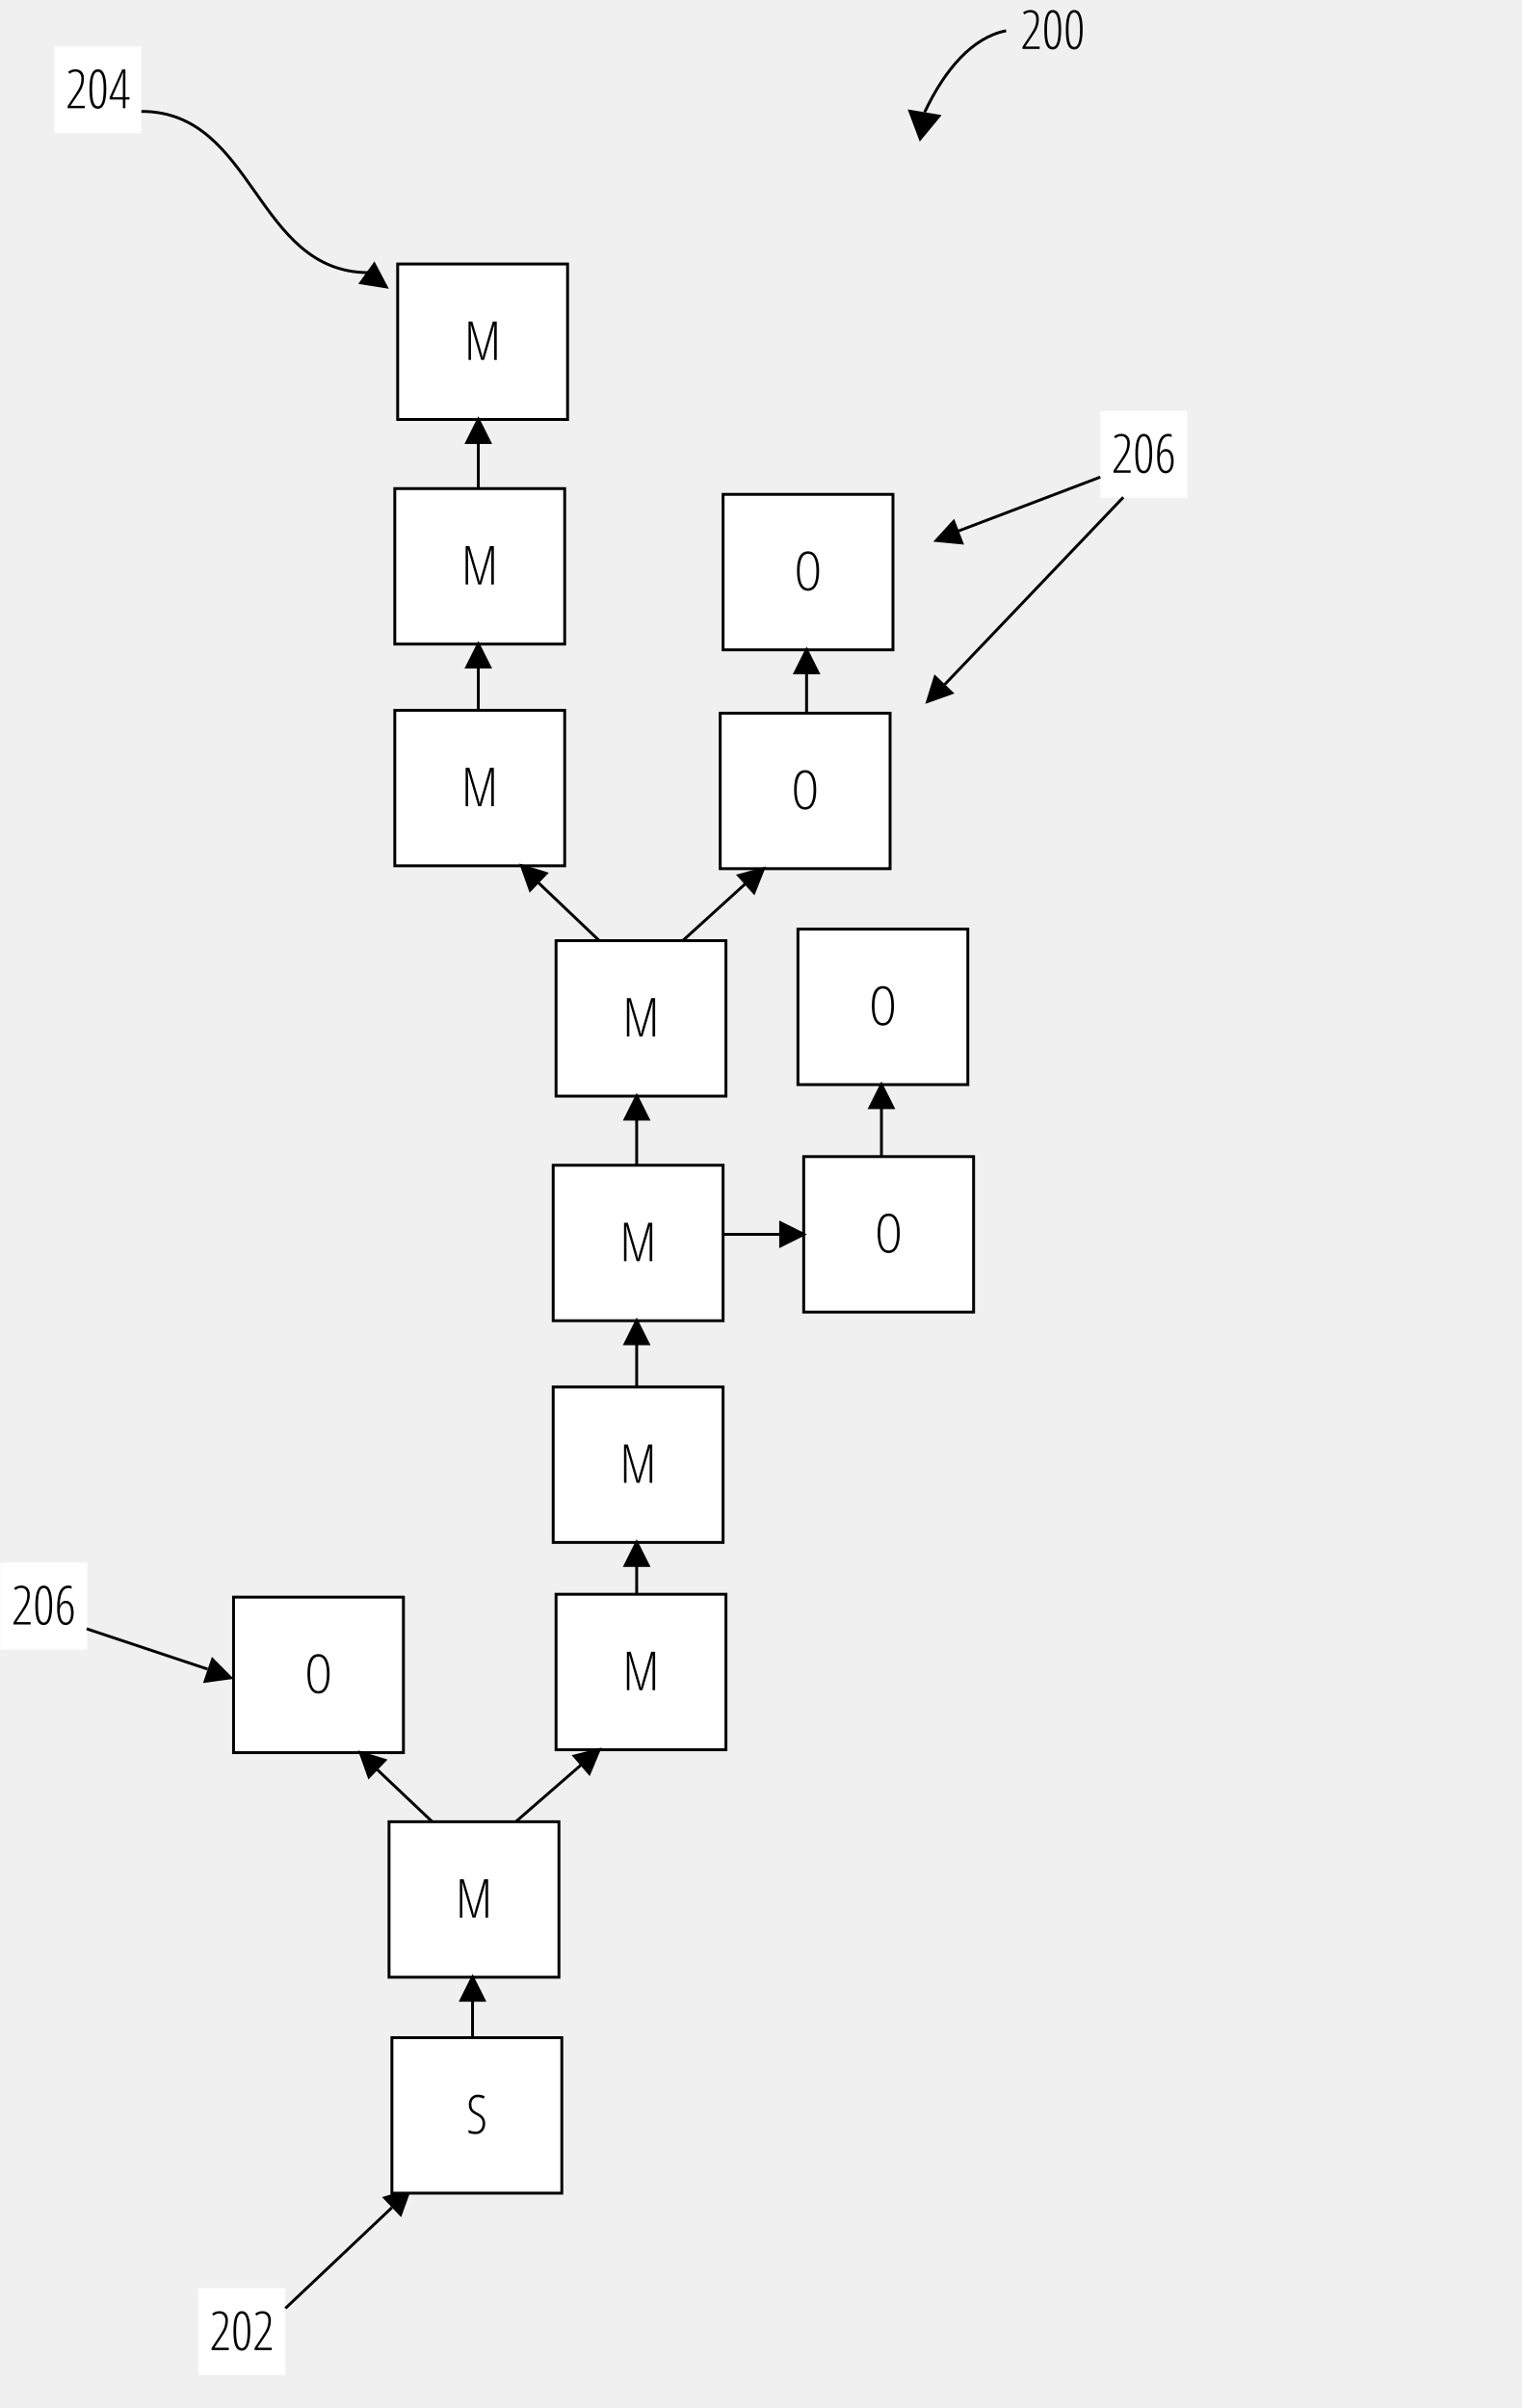
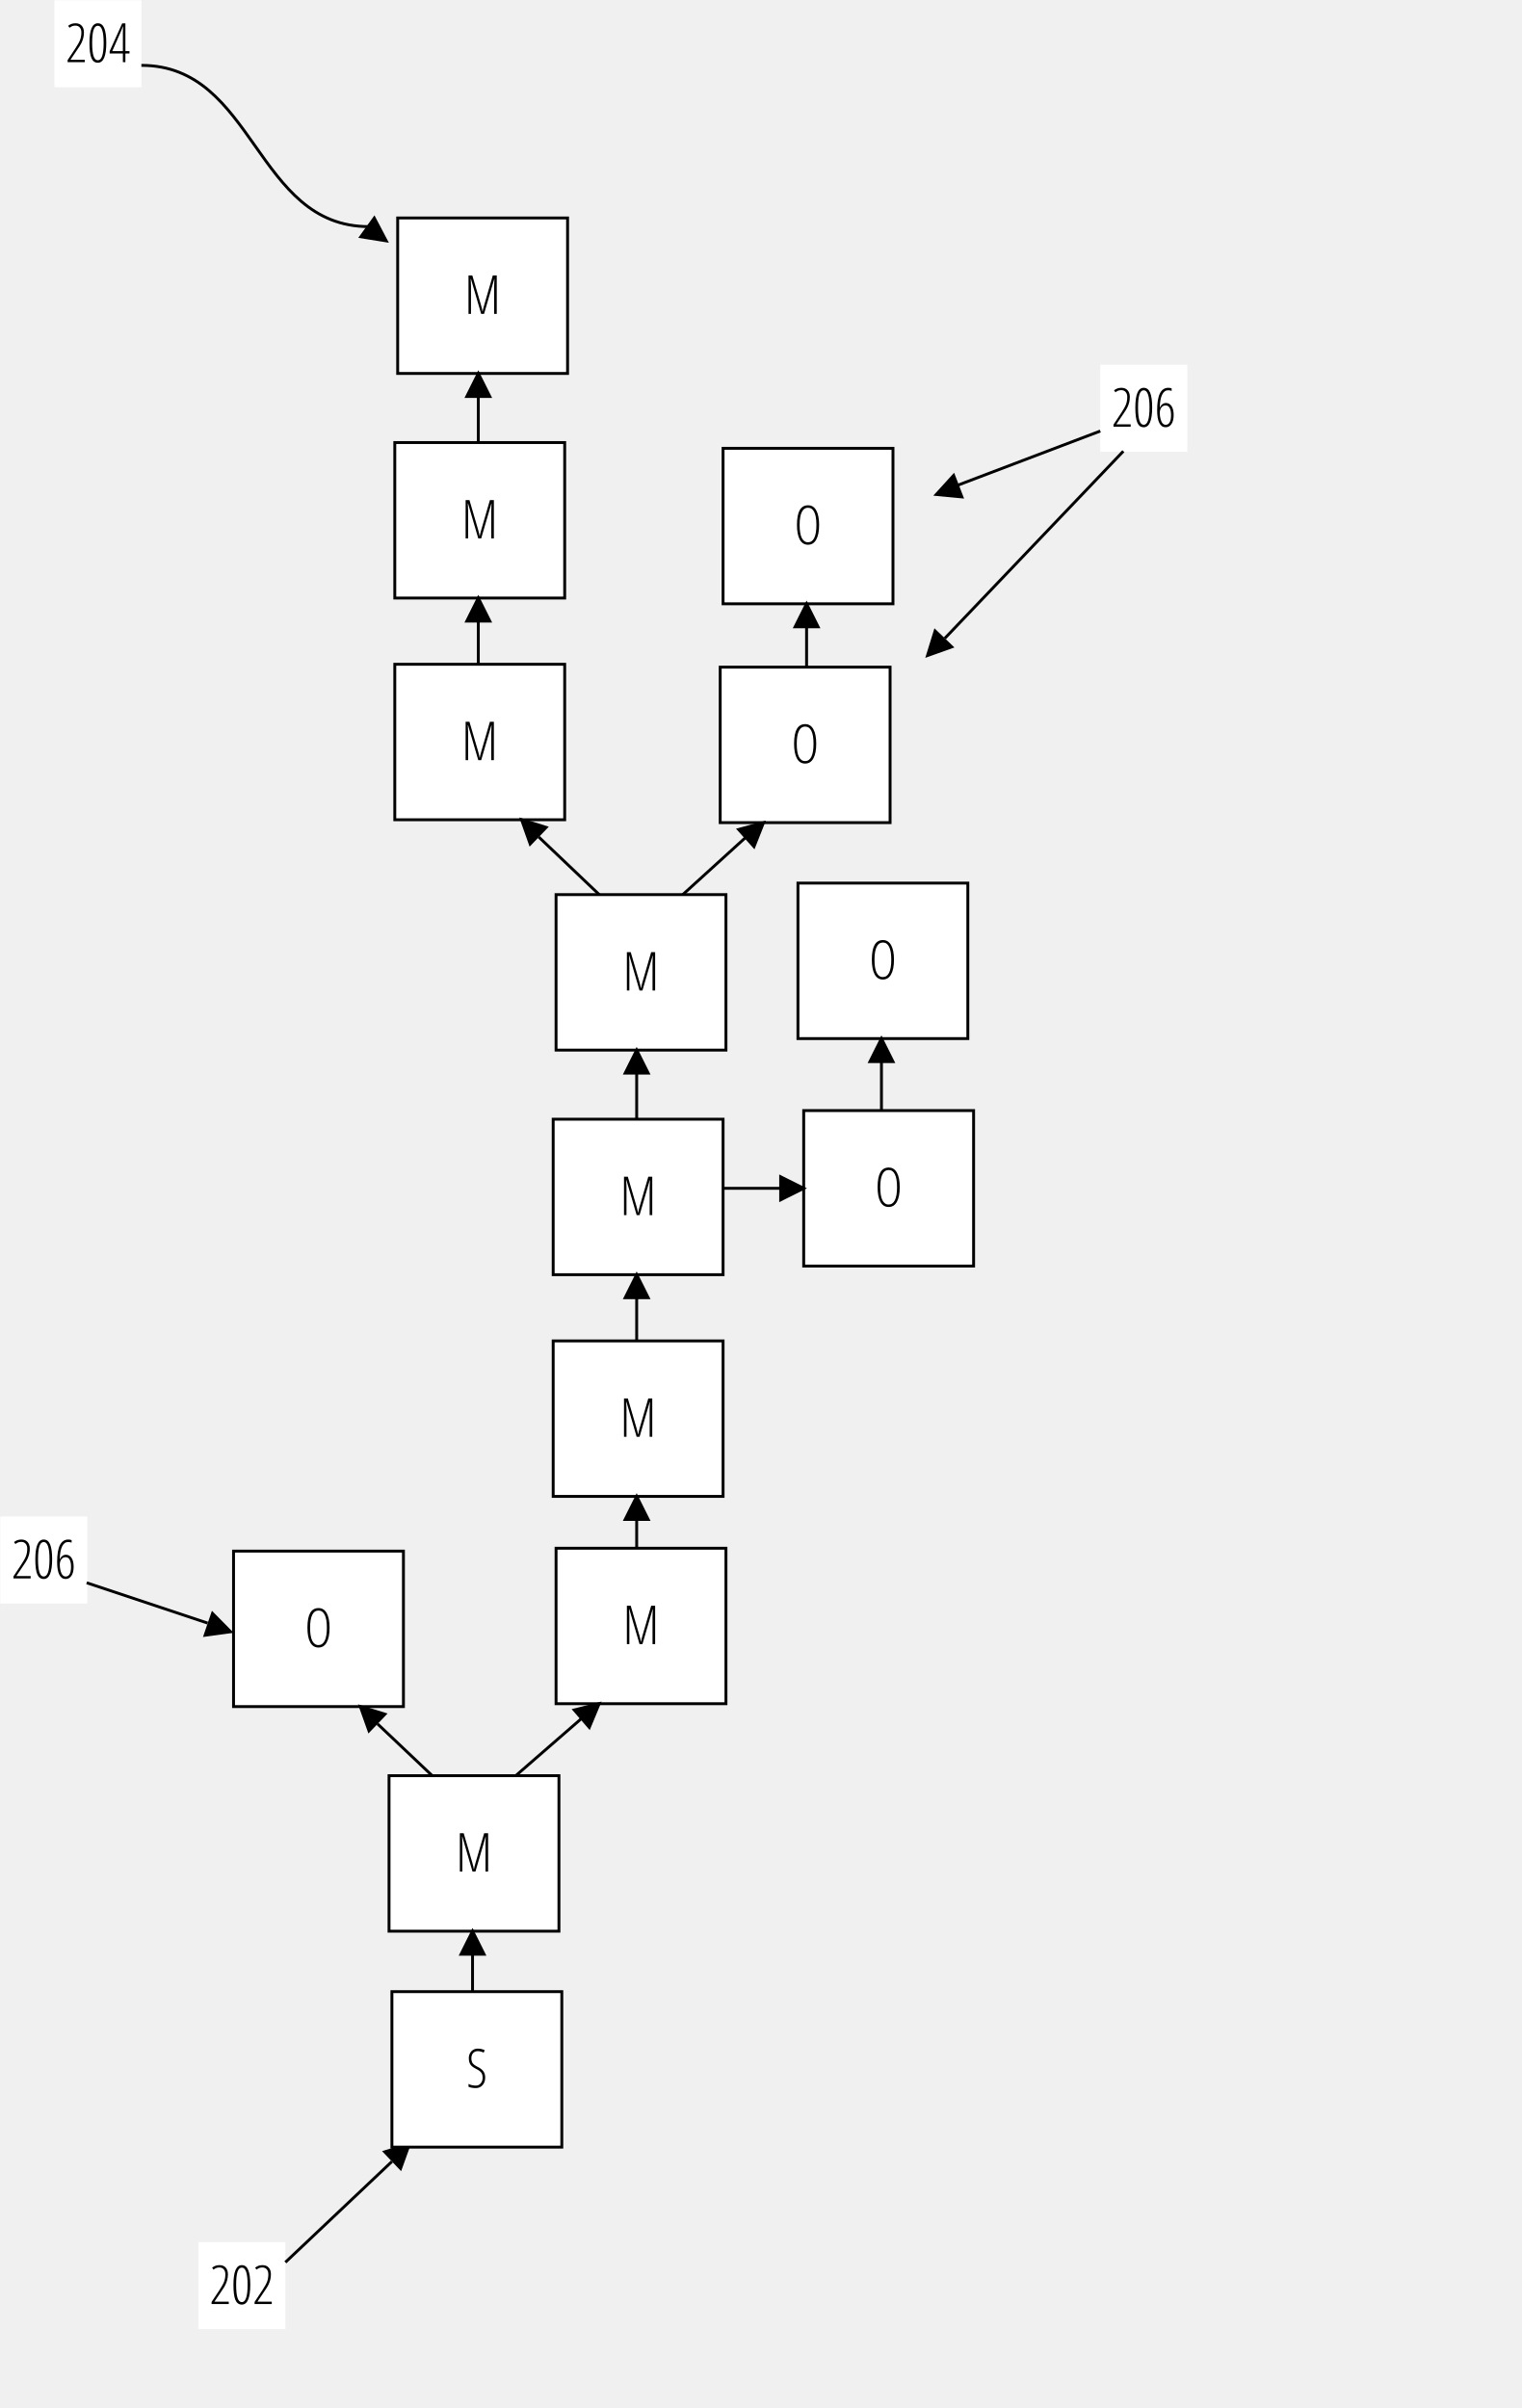
- <svg xmlns="http://www.w3.org/2000/svg" version="1.1" width="528.3" height="836.3" viewBox="115.9 11.312 528.3 836.3">
+ <svg xmlns="http://www.w3.org/2000/svg" version="1.1" width="528.3" height="836.3" viewBox="115.9 27.3 528.3 836.3">
  <g>
-     <g transform="translate(437,22)">
-       <polygon fill="#000000" points="0,0 4.2,11.2 11.8,2" transform="translate(-5.9,27.3)" />
-       <rect fill="none" width="1" height="1" transform="translate(33.3,-0.5)" />
-       <g>
-         <g>
-           <rect x="0" y="0" width="28.3" height="28.3" opacity="0" />
-           <path fill="none" stroke="#000000" stroke-width="1" d="M28.3,0C16.7,2.2,7,13.4,0,28.3" />
-         </g>
-       </g>
-       <rect stroke="none" stroke-width="0" fill="#FFFFFF" x="0" y="0" width="0" height="0" />
-       <path stroke="#000000" fill="none" />
-       <text font-family="OpenSansCondensedLight" font-size="14pt" fill="black" transform="translate(0,0)" />
-       <rect stroke-width="0" fill="none" width="1" height="1" transform="translate(33.3,-0.5)" />
-       <text font-family="OpenSansCondensedLight" font-size="14pt" fill="black" text-decoration="none" transform="translate(33.3,-0.5)">
-         <tspan x="0" y="6.8">200</tspan>
-       </text>
-       <path stroke="#000000" fill="none" transform="translate(33.3,-0.5)" />
-     </g>
    <g transform="translate(134.8,27.4)">
      <g>
        <g>
          <rect y="0" fill="#FFFFFF" width="30.2" height="30.2" stroke="none" stroke-dasharray="none" />
          <rect x="2.1" y="2.3" fill="none" width="26" height="25.7" />
          <circle fill="none" cx="15.1" cy="0" r="0.1" />
          <circle fill="none" cx="23.5" cy="0" r="0.1" />
          <circle fill="none" cx="30.2" cy="7.3" r="0.1" />
          <circle fill="none" cx="30.2" cy="14.7" r="0.1" />
          <circle fill="none" cx="30.2" cy="23" r="0.1" />
          <circle fill="none" cx="23.5" cy="30.2" r="0.1" />
          <circle fill="none" cx="15.1" cy="30.2" r="0.1" />
          <circle fill="none" cx="7.6" cy="30.2" r="0.1" />
          <circle fill="none" cx="0" cy="23" r="0.1" />
          <circle fill="none" cx="0" cy="14.7" r="0.1" />
          <circle fill="none" cx="0" cy="7.3" r="0.1" />
          <circle fill="none" cx="7.7" cy="0" r="0.1" />
        </g>
      </g>
      <rect stroke="none" stroke-width="0" fill="#FFFFFF" x="0" y="0" width="0" height="0" transform="translate(30.1,14.6)" />
      <path stroke="#000000" fill="none" d="" />
      <text font-family="OpenSansCondensedLight" font-size="14pt" fill="black" transform="translate(30.1,14.6)" />
      <rect stroke-width="0" fill="none" width="26" height="25.7" transform="translate(2.1,2.3)" />
      <text font-family="OpenSansCondensedLight" font-size="14pt" fill="black" text-decoration="none" transform="translate(2.1,2.3)" text-anchor="middle">
        <tspan x="13" y="19.2">204</tspan>
      </text>
      <path stroke="#000000" fill="none" transform="translate(2.1,2.3)" />
    </g>
    <g>
      <path stroke="black" stroke-dasharray="none" d="M 165 50 C 204.5 50 204.5 106 244 106" fill="none" />
      <path fill="black" stroke="black" d="" transform="translate(165,50) scale(1,1) rotate(35.7)" />
      <path fill="black" stroke="black" d="M 8 0 L 0 4 L 8 8 z" transform="translate(247.7,114.2) scale(1,1) rotate(-144.3)" />
      <g>
        <g label-idx="0" cursor="move" transform="translate(204.5, 78)">
          <rect fill="white" rx="3" ry="3" x="0" y="0" width="0" height="0" />
          <text text-anchor="middle" font-size="14pt" font-family="OpenSansCondensedLight" y="0.8em" display="none" xml:space="preserve" transform="translate(0,0)" />
        </g>
      </g>
    </g>
    <g transform="translate(498,154)">
      <g>
        <g>
          <rect y="0" fill="#FFFFFF" width="30.2" height="30.2" stroke="none" stroke-dasharray="none" />
          <rect x="2.1" y="2.3" fill="none" width="26" height="25.7" />
          <circle fill="none" cx="15.1" cy="0" r="0.1" />
          <circle fill="none" cx="23.5" cy="0" r="0.1" />
          <circle fill="none" cx="30.2" cy="7.3" r="0.1" />
          <circle fill="none" cx="30.2" cy="14.7" r="0.1" />
          <circle fill="none" cx="30.2" cy="23" r="0.1" />
          <circle fill="none" cx="23.5" cy="30.2" r="0.1" />
          <circle fill="none" cx="15.1" cy="30.2" r="0.1" />
          <circle fill="none" cx="7.6" cy="30.2" r="0.1" />
          <circle fill="none" cx="0" cy="23" r="0.1" />
          <circle fill="none" cx="0" cy="14.7" r="0.1" />
          <circle fill="none" cx="0" cy="7.3" r="0.1" />
          <circle fill="none" cx="7.7" cy="0" r="0.1" />
        </g>
      </g>
      <rect stroke="none" stroke-width="0" fill="#FFFFFF" x="0" y="0" width="0" height="0" transform="translate(30.1,14.6)" />
      <path stroke="#000000" fill="none" d="" />
      <text font-family="OpenSansCondensedLight" font-size="14pt" fill="black" transform="translate(30.1,14.6)" />
      <rect stroke-width="0" fill="none" width="26" height="25.7" transform="translate(2.1,2.3)" />
      <text font-family="OpenSansCondensedLight" font-size="14pt" fill="black" text-decoration="none" transform="translate(2.1,2.3)" text-anchor="middle">
        <tspan x="13" y="19.2">206</tspan>
      </text>
      <path stroke="#000000" fill="none" transform="translate(2.1,2.3)" />
    </g>
    <g>
      <path stroke="black" stroke-dasharray="none" d="M 506 184 444 249" fill="none" />
      <path fill="black" stroke="black" d="" transform="translate(506,184) scale(1,1) rotate(-226.2)" />
      <path fill="black" stroke="black" d="M 8 0 L 0 4 L 8 8 z" transform="translate(435.1,252.2) scale(1,1) rotate(-46.2)" />
      <g>
        <g label-idx="0" cursor="move" transform="translate(475, 216.5)">
          <rect fill="white" rx="3" ry="3" x="0" y="0" width="0" height="0" />
          <text text-anchor="middle" font-size="14pt" font-family="OpenSansCondensedLight" y="0.8em" display="none" xml:space="preserve" transform="translate(0,0)" />
        </g>
      </g>
    </g>
    <g transform="translate(116,554)">
      <g>
        <g>
          <rect y="0" fill="#FFFFFF" width="30.2" height="30.2" stroke="none" stroke-dasharray="none" />
          <rect x="2.1" y="2.3" fill="none" width="26" height="25.7" />
          <circle fill="none" cx="15.1" cy="0" r="0.1" />
          <circle fill="none" cx="23.5" cy="0" r="0.1" />
          <circle fill="none" cx="30.2" cy="7.3" r="0.1" />
          <circle fill="none" cx="30.2" cy="14.7" r="0.1" />
          <circle fill="none" cx="30.2" cy="23" r="0.1" />
          <circle fill="none" cx="23.5" cy="30.2" r="0.1" />
          <circle fill="none" cx="15.1" cy="30.2" r="0.1" />
          <circle fill="none" cx="7.6" cy="30.2" r="0.1" />
          <circle fill="none" cx="0" cy="23" r="0.1" />
          <circle fill="none" cx="0" cy="14.7" r="0.1" />
          <circle fill="none" cx="0" cy="7.3" r="0.1" />
          <circle fill="none" cx="7.7" cy="0" r="0.1" />
        </g>
      </g>
      <rect stroke="none" stroke-width="0" fill="#FFFFFF" x="0" y="0" width="0" height="0" transform="translate(30.1,14.6)" />
      <path stroke="#000000" fill="none" d="" />
      <text font-family="OpenSansCondensedLight" font-size="14pt" fill="black" transform="translate(30.1,14.6)" />
      <rect stroke-width="0" fill="none" width="26" height="25.7" transform="translate(2.1,2.3)" />
      <text font-family="OpenSansCondensedLight" font-size="14pt" fill="black" text-decoration="none" transform="translate(2.1,2.3)" text-anchor="middle">
        <tspan x="13" y="19.2">206</tspan>
      </text>
      <path stroke="#000000" fill="none" transform="translate(2.1,2.3)" />
    </g>
    <g>
      <path stroke="black" stroke-dasharray="none" d="M 498 177 448 196" fill="none" />
      <path fill="black" stroke="black" d="" transform="translate(498,177) scale(1,1) rotate(-201.1)" />
      <path fill="black" stroke="black" d="M 8 0 L 0 4 L 8 8 z" transform="translate(439.6,195.3) scale(1,1) rotate(-21.1)" />
      <g>
        <g label-idx="0" cursor="move" transform="translate(473, 186.5)">
          <rect fill="white" rx="3" ry="3" x="0" y="0" width="0" height="0" />
          <text text-anchor="middle" font-size="14pt" font-family="OpenSansCondensedLight" y="0.8em" display="none" xml:space="preserve" transform="translate(0,0)" />
        </g>
      </g>
    </g>
    <g>
      <path stroke="black" stroke-dasharray="none" d="M 146 577 188 591" fill="none" />
      <path fill="black" stroke="black" d="" transform="translate(146,577) scale(1,1) rotate(18.8)" />
      <path fill="black" stroke="black" d="M 8 0 L 0 4 L 8 8 z" transform="translate(194.7,597.8) scale(1,1) rotate(-161.2)" />
      <g>
        <g label-idx="0" cursor="move" transform="translate(167, 584)">
          <rect fill="white" rx="3" ry="3" x="0" y="0" width="0" height="0" />
          <text text-anchor="middle" font-size="14pt" font-family="OpenSansCondensedLight" y="0.8em" display="none" xml:space="preserve" transform="translate(0,0)" />
        </g>
      </g>
    </g>
    <g transform="translate(184.8,806)">
      <g>
        <g>
          <rect y="0" fill="#FFFFFF" width="30.2" height="30.2" stroke="none" stroke-dasharray="none" />
          <rect x="2.1" y="2.3" fill="none" width="26" height="25.7" />
          <circle fill="none" cx="15.1" cy="0" r="0.1" />
          <circle fill="none" cx="23.5" cy="0" r="0.1" />
          <circle fill="none" cx="30.2" cy="7.3" r="0.1" />
          <circle fill="none" cx="30.2" cy="14.7" r="0.1" />
          <circle fill="none" cx="30.2" cy="23" r="0.1" />
          <circle fill="none" cx="23.5" cy="30.2" r="0.1" />
          <circle fill="none" cx="15.1" cy="30.2" r="0.1" />
          <circle fill="none" cx="7.6" cy="30.2" r="0.1" />
          <circle fill="none" cx="0" cy="23" r="0.1" />
          <circle fill="none" cx="0" cy="14.7" r="0.1" />
          <circle fill="none" cx="0" cy="7.3" r="0.1" />
          <circle fill="none" cx="7.7" cy="0" r="0.1" />
        </g>
      </g>
      <rect stroke="none" stroke-width="0" fill="#FFFFFF" x="0" y="0" width="0" height="0" transform="translate(30.1,14.6)" />
      <path stroke="#000000" fill="none" d="" />
      <text font-family="OpenSansCondensedLight" font-size="14pt" fill="black" transform="translate(30.1,14.6)" />
      <rect stroke-width="0" fill="none" width="26" height="25.7" transform="translate(2.1,2.3)" />
      <text font-family="OpenSansCondensedLight" font-size="14pt" fill="black" text-decoration="none" transform="translate(2.1,2.3)" text-anchor="middle">
        <tspan x="13" y="19.2">202</tspan>
      </text>
      <path stroke="#000000" fill="none" transform="translate(2.1,2.3)" />
    </g>
    <g>
      <path stroke="black" stroke-dasharray="none" d="M 215 813 252 778" fill="none" />
      <path fill="black" stroke="black" d="" transform="translate(215,813) scale(1,1) rotate(-43.6)" />
      <path fill="black" stroke="black" d="M 8 0 L 0 4 L 8 8 z" transform="translate(260.8,774.9) scale(1,1) rotate(-223.6)" />
      <g>
        <g label-idx="0" cursor="move" transform="translate(233.5, 795.5)">
          <rect fill="white" rx="3" ry="3" x="0" y="0" width="0" height="0" />
          <text text-anchor="middle" font-size="14pt" font-family="OpenSansCondensedLight" y="0.8em" display="none" xml:space="preserve" transform="translate(0,0)" />
        </g>
      </g>
    </g>
    <g transform="translate(254,103)">
      <g>
        <g>
          <path d="M59,0H0v54h59V0L59,0z" stroke="#000000" stroke-dasharray="none" fill="#FFFFFF" />
          <rect x="2.6" y="2.5" width="53.8" height="49.1" fill="none" />
          <circle fill="none" cx="29.5" cy="0" r="0.1" />
          <circle fill="none" cx="44.1" cy="0" r="0.1" />
          <circle fill="none" cx="59" cy="13.6" r="0.1" />
          <circle fill="none" cx="59" cy="27" r="0.1" />
          <circle fill="none" cx="59" cy="40.4" r="0.1" />
          <circle fill="none" cx="44.1" cy="54" r="0.1" />
          <circle fill="none" cx="29.5" cy="54" r="0.1" />
          <circle fill="none" cx="14.9" cy="54" r="0.1" />
          <circle fill="none" cx="0" cy="40.4" r="0.1" />
          <circle fill="none" cx="0" cy="27" r="0.1" />
          <circle fill="none" cx="0" cy="13.6" r="0.1" />
          <circle fill="none" cx="14.9" cy="0" r="0.1" />
        </g>
      </g>
      <rect stroke="none" stroke-width="0" fill="#FFFFFF" x="0" y="0" width="0" height="0" transform="translate(58.9,26.9)" />
      <path stroke="#000000" fill="none" d="" />
      <text font-family="OpenSansCondensedLight" font-size="14pt" fill="black" transform="translate(58.9,26.9)" />
      <rect stroke-width="0" fill="none" width="53.8" height="49.1" transform="translate(2.6,2.5)" />
      <text font-family="OpenSansCondensedLight" font-size="14pt" fill="black" transform="translate(2.6,2.5)" text-anchor="middle">
        <tspan x="26.9" y="30.8">M</tspan>
      </text>
      <path stroke="#000000" fill="none" transform="translate(2.6,2.5)" d="M 0 0" />
    </g>
    <g transform="translate(253,181)">
      <g>
        <g>
          <path d="M59,0H0v54h59V0L59,0z" stroke="#000000" stroke-dasharray="none" fill="#FFFFFF" />
          <rect x="2.6" y="2.5" width="53.8" height="49.1" fill="none" />
          <circle fill="none" cx="29.5" cy="0" r="0.1" />
          <circle fill="none" cx="44.1" cy="0" r="0.1" />
          <circle fill="none" cx="59" cy="13.6" r="0.1" />
          <circle fill="none" cx="59" cy="27" r="0.1" />
          <circle fill="none" cx="59" cy="40.4" r="0.1" />
          <circle fill="none" cx="44.1" cy="54" r="0.1" />
          <circle fill="none" cx="29.5" cy="54" r="0.1" />
          <circle fill="none" cx="14.9" cy="54" r="0.1" />
          <circle fill="none" cx="0" cy="40.4" r="0.1" />
          <circle fill="none" cx="0" cy="27" r="0.1" />
          <circle fill="none" cx="0" cy="13.6" r="0.1" />
          <circle fill="none" cx="14.9" cy="0" r="0.1" />
        </g>
      </g>
      <rect stroke="none" stroke-width="0" fill="#FFFFFF" x="0" y="0" width="0" height="0" transform="translate(58.9,26.9)" />
      <path stroke="#000000" fill="none" d="" />
      <text font-family="OpenSansCondensedLight" font-size="14pt" fill="black" transform="translate(58.9,26.9)" />
      <rect stroke-width="0" fill="none" width="53.8" height="49.1" transform="translate(2.6,2.5)" />
      <text font-family="OpenSansCondensedLight" font-size="14pt" fill="black" transform="translate(2.6,2.5)" text-anchor="middle">
        <tspan x="26.9" y="30.8">M</tspan>
      </text>
      <path stroke="#000000" fill="none" transform="translate(2.6,2.5)" d="M 0 0" />
    </g>
    <g transform="translate(309,338)">
      <g>
        <g>
          <path d="M59,0H0v54h59V0L59,0z" stroke="#000000" stroke-dasharray="none" fill="#FFFFFF" />
          <rect x="2.6" y="2.5" width="53.8" height="49.1" fill="none" />
          <circle fill="none" cx="29.5" cy="0" r="0.1" />
          <circle fill="none" cx="44.1" cy="0" r="0.1" />
          <circle fill="none" cx="59" cy="13.6" r="0.1" />
          <circle fill="none" cx="59" cy="27" r="0.1" />
          <circle fill="none" cx="59" cy="40.4" r="0.1" />
          <circle fill="none" cx="44.1" cy="54" r="0.1" />
          <circle fill="none" cx="29.5" cy="54" r="0.1" />
          <circle fill="none" cx="14.9" cy="54" r="0.1" />
          <circle fill="none" cx="0" cy="40.4" r="0.1" />
          <circle fill="none" cx="0" cy="27" r="0.1" />
          <circle fill="none" cx="0" cy="13.6" r="0.1" />
          <circle fill="none" cx="14.9" cy="0" r="0.1" />
        </g>
      </g>
      <rect stroke="none" stroke-width="0" fill="#FFFFFF" x="0" y="0" width="0" height="0" transform="translate(58.9,26.9)" />
      <path stroke="#000000" fill="none" d="" />
      <text font-family="OpenSansCondensedLight" font-size="14pt" fill="black" transform="translate(58.9,26.9)" />
      <rect stroke-width="0" fill="none" width="53.8" height="49.1" transform="translate(2.6,2.5)" />
      <text font-family="OpenSansCondensedLight" font-size="14pt" fill="black" transform="translate(2.6,2.5)" text-anchor="middle">
        <tspan x="26.9" y="30.8">M</tspan>
      </text>
      <path stroke="#000000" fill="none" transform="translate(2.6,2.5)" d="M 0 0" />
    </g>
    <g transform="translate(253,258)">
      <g>
        <g>
          <path d="M59,0H0v54h59V0L59,0z" stroke="#000000" stroke-dasharray="none" fill="#FFFFFF" />
          <rect x="2.6" y="2.5" width="53.8" height="49.1" fill="none" />
          <circle fill="none" cx="29.5" cy="0" r="0.1" />
          <circle fill="none" cx="44.1" cy="0" r="0.1" />
          <circle fill="none" cx="59" cy="13.6" r="0.1" />
          <circle fill="none" cx="59" cy="27" r="0.1" />
          <circle fill="none" cx="59" cy="40.4" r="0.1" />
          <circle fill="none" cx="44.1" cy="54" r="0.1" />
          <circle fill="none" cx="29.5" cy="54" r="0.1" />
          <circle fill="none" cx="14.9" cy="54" r="0.1" />
          <circle fill="none" cx="0" cy="40.4" r="0.1" />
          <circle fill="none" cx="0" cy="27" r="0.1" />
          <circle fill="none" cx="0" cy="13.6" r="0.1" />
          <circle fill="none" cx="14.9" cy="0" r="0.1" />
        </g>
      </g>
      <rect stroke="none" stroke-width="0" fill="#FFFFFF" x="0" y="0" width="0" height="0" transform="translate(58.9,26.9)" />
      <path stroke="#000000" fill="none" d="" />
      <text font-family="OpenSansCondensedLight" font-size="14pt" fill="black" transform="translate(58.9,26.9)" />
      <rect stroke-width="0" fill="none" width="53.8" height="49.1" transform="translate(2.6,2.5)" />
      <text font-family="OpenSansCondensedLight" font-size="14pt" fill="black" transform="translate(2.6,2.5)" text-anchor="middle">
        <tspan x="26.9" y="30.8">M</tspan>
      </text>
      <path stroke="#000000" fill="none" transform="translate(2.6,2.5)" d="M 0 0" />
    </g>
    <g transform="translate(308,416)">
      <g>
        <g>
          <path d="M59,0H0v54h59V0L59,0z" stroke="#000000" stroke-dasharray="none" fill="#FFFFFF" />
          <rect x="2.6" y="2.5" width="53.8" height="49.1" fill="none" />
          <circle fill="none" cx="29.5" cy="0" r="0.1" />
          <circle fill="none" cx="44.1" cy="0" r="0.1" />
          <circle fill="none" cx="59" cy="13.6" r="0.1" />
          <circle fill="none" cx="59" cy="27" r="0.1" />
          <circle fill="none" cx="59" cy="40.4" r="0.1" />
          <circle fill="none" cx="44.1" cy="54" r="0.1" />
          <circle fill="none" cx="29.5" cy="54" r="0.1" />
          <circle fill="none" cx="14.9" cy="54" r="0.1" />
          <circle fill="none" cx="0" cy="40.4" r="0.1" />
          <circle fill="none" cx="0" cy="27" r="0.1" />
          <circle fill="none" cx="0" cy="13.6" r="0.1" />
          <circle fill="none" cx="14.9" cy="0" r="0.1" />
        </g>
      </g>
      <rect stroke="none" stroke-width="0" fill="#FFFFFF" x="0" y="0" width="0" height="0" transform="translate(58.9,26.9)" />
      <path stroke="#000000" fill="none" d="" />
      <text font-family="OpenSansCondensedLight" font-size="14pt" fill="black" transform="translate(58.9,26.9)" />
      <rect stroke-width="0" fill="none" width="53.8" height="49.1" transform="translate(2.6,2.5)" />
      <text font-family="OpenSansCondensedLight" font-size="14pt" fill="black" transform="translate(2.6,2.5)" text-anchor="middle">
        <tspan x="26.9" y="30.8">M</tspan>
      </text>
      <path stroke="#000000" fill="none" transform="translate(2.6,2.5)" d="M 0 0" />
    </g>
    <g>
      <path stroke="black" stroke-dasharray="none" d="M 282 165 282 181" fill="none" />
      <path fill="black" stroke="black" d="M 8 0 L 0 4 L 8 8 z" transform="translate(286,157) scale(1,1) rotate(-270)" />
      <path fill="black" stroke="black" d="" transform="translate(282,181) scale(1,1) rotate(-90)" />
      <g>
        <g label-idx="0" cursor="move" transform="translate(282, 173)">
          <rect fill="white" rx="3" ry="3" x="0" y="0" width="0" height="0" />
          <text text-anchor="middle" font-size="14pt" font-family="OpenSansCondensedLight" y="0.8em" display="none" xml:space="preserve" transform="translate(0,0)" />
        </g>
      </g>
    </g>
    <g transform="translate(308,493)">
      <g>
        <g>
          <path d="M59,0H0v54h59V0L59,0z" stroke="#000000" stroke-dasharray="none" fill="#FFFFFF" />
          <rect x="2.6" y="2.5" width="53.8" height="49.1" fill="none" />
          <circle fill="none" cx="29.5" cy="0" r="0.1" />
          <circle fill="none" cx="44.1" cy="0" r="0.1" />
          <circle fill="none" cx="59" cy="13.6" r="0.1" />
          <circle fill="none" cx="59" cy="27" r="0.1" />
          <circle fill="none" cx="59" cy="40.4" r="0.1" />
          <circle fill="none" cx="44.1" cy="54" r="0.1" />
          <circle fill="none" cx="29.5" cy="54" r="0.1" />
          <circle fill="none" cx="14.9" cy="54" r="0.1" />
          <circle fill="none" cx="0" cy="40.4" r="0.1" />
          <circle fill="none" cx="0" cy="27" r="0.1" />
          <circle fill="none" cx="0" cy="13.6" r="0.1" />
          <circle fill="none" cx="14.9" cy="0" r="0.1" />
        </g>
      </g>
      <rect stroke="none" stroke-width="0" fill="#FFFFFF" x="0" y="0" width="0" height="0" transform="translate(58.9,26.9)" />
      <path stroke="#000000" fill="none" d="" />
      <text font-family="OpenSansCondensedLight" font-size="14pt" fill="black" transform="translate(58.9,26.9)" />
      <rect stroke-width="0" fill="none" width="53.8" height="49.1" transform="translate(2.6,2.5)" />
      <text font-family="OpenSansCondensedLight" font-size="14pt" fill="black" transform="translate(2.6,2.5)" text-anchor="middle">
        <tspan x="26.9" y="30.8">M</tspan>
      </text>
      <path stroke="#000000" fill="none" transform="translate(2.6,2.5)" d="M 0 0" />
    </g>
    <g>
      <path stroke="black" stroke-dasharray="none" d="M 337 400 337 416" fill="none" />
      <path fill="black" stroke="black" d="M 8 0 L 0 4 L 8 8 z" transform="translate(341,392) scale(1,1) rotate(-270)" />
      <path fill="black" stroke="black" d="" transform="translate(337,416) scale(1,1) rotate(-90)" />
      <g>
        <g label-idx="0" cursor="move" transform="translate(337, 408)">
          <rect fill="white" rx="3" ry="3" x="0" y="0" width="0" height="0" />
          <text text-anchor="middle" font-size="14pt" font-family="OpenSansCondensedLight" y="0.8em" display="none" xml:space="preserve" transform="translate(0,0)" />
        </g>
      </g>
    </g>
    <g>
      <path stroke="black" stroke-dasharray="none" d="M 282 258 282 243" fill="none" />
      <path fill="black" stroke="black" d="" transform="translate(282,258) scale(1,1) rotate(-90)" />
      <path fill="black" stroke="black" d="M 8 0 L 0 4 L 8 8 z" transform="translate(286,235) scale(1,1) rotate(-270)" />
      <g>
        <g label-idx="0" cursor="move" transform="translate(282, 250.5)">
          <rect fill="white" rx="3" ry="3" x="0" y="0" width="0" height="0" />
          <text text-anchor="middle" font-size="14pt" font-family="OpenSansCondensedLight" y="0.8em" display="none" xml:space="preserve" transform="translate(0,0)" />
        </g>
      </g>
    </g>
    <g transform="translate(309,565)">
      <g>
        <g>
          <path d="M59,0H0v54h59V0L59,0z" stroke="#000000" stroke-dasharray="none" fill="#FFFFFF" />
          <rect x="2.6" y="2.5" width="53.8" height="49.1" fill="none" />
          <circle fill="none" cx="29.5" cy="0" r="0.1" />
          <circle fill="none" cx="44.1" cy="0" r="0.1" />
          <circle fill="none" cx="59" cy="13.6" r="0.1" />
          <circle fill="none" cx="59" cy="27" r="0.1" />
          <circle fill="none" cx="59" cy="40.4" r="0.1" />
          <circle fill="none" cx="44.1" cy="54" r="0.1" />
          <circle fill="none" cx="29.5" cy="54" r="0.1" />
          <circle fill="none" cx="14.9" cy="54" r="0.1" />
          <circle fill="none" cx="0" cy="40.4" r="0.1" />
          <circle fill="none" cx="0" cy="27" r="0.1" />
          <circle fill="none" cx="0" cy="13.6" r="0.1" />
          <circle fill="none" cx="14.9" cy="0" r="0.1" />
        </g>
      </g>
      <rect stroke="none" stroke-width="0" fill="#FFFFFF" x="0" y="0" width="0" height="0" transform="translate(58.9,26.9)" />
      <path stroke="#000000" fill="none" d="" />
      <text font-family="OpenSansCondensedLight" font-size="14pt" fill="black" transform="translate(58.9,26.9)" />
      <rect stroke-width="0" fill="none" width="53.8" height="49.1" transform="translate(2.6,2.5)" />
      <text font-family="OpenSansCondensedLight" font-size="14pt" fill="black" transform="translate(2.6,2.5)" text-anchor="middle">
        <tspan x="26.9" y="30.8">M</tspan>
      </text>
      <path stroke="#000000" fill="none" transform="translate(2.6,2.5)" d="M 0 0" />
    </g>
    <g transform="translate(251,644)">
      <g>
        <g>
          <path d="M59,0H0v54h59V0L59,0z" stroke="#000000" stroke-dasharray="none" fill="#FFFFFF" />
          <rect x="2.6" y="2.5" width="53.8" height="49.1" fill="none" />
          <circle fill="none" cx="29.5" cy="0" r="0.1" />
          <circle fill="none" cx="44.1" cy="0" r="0.1" />
          <circle fill="none" cx="59" cy="13.6" r="0.1" />
          <circle fill="none" cx="59" cy="27" r="0.1" />
          <circle fill="none" cx="59" cy="40.4" r="0.1" />
          <circle fill="none" cx="44.1" cy="54" r="0.1" />
          <circle fill="none" cx="29.5" cy="54" r="0.1" />
          <circle fill="none" cx="14.9" cy="54" r="0.1" />
          <circle fill="none" cx="0" cy="40.4" r="0.1" />
          <circle fill="none" cx="0" cy="27" r="0.1" />
          <circle fill="none" cx="0" cy="13.6" r="0.1" />
          <circle fill="none" cx="14.9" cy="0" r="0.1" />
        </g>
      </g>
      <rect stroke="none" stroke-width="0" fill="#FFFFFF" x="0" y="0" width="0" height="0" transform="translate(58.9,26.9)" />
      <path stroke="#000000" fill="none" d="" />
      <text font-family="OpenSansCondensedLight" font-size="14pt" fill="black" transform="translate(58.9,26.9)" />
      <rect stroke-width="0" fill="none" width="53.8" height="49.1" transform="translate(2.6,2.5)" />
      <text font-family="OpenSansCondensedLight" font-size="14pt" fill="black" transform="translate(2.6,2.5)" text-anchor="middle">
        <tspan x="26.9" y="30.8">M</tspan>
      </text>
      <path stroke="#000000" fill="none" transform="translate(2.6,2.5)" d="M 0 0" />
    </g>
    <g transform="translate(252,719)">
      <g>
        <g>
          <path d="M59,0H0v54h59V0L59,0z" stroke="#000000" stroke-dasharray="none" fill="#FFFFFF" />
          <rect x="2.6" y="2.5" width="53.8" height="49.1" fill="none" />
          <circle fill="none" cx="29.5" cy="0" r="0.1" />
          <circle fill="none" cx="44.1" cy="0" r="0.1" />
          <circle fill="none" cx="59" cy="13.6" r="0.1" />
          <circle fill="none" cx="59" cy="27" r="0.1" />
          <circle fill="none" cx="59" cy="40.4" r="0.1" />
          <circle fill="none" cx="44.1" cy="54" r="0.1" />
          <circle fill="none" cx="29.5" cy="54" r="0.1" />
          <circle fill="none" cx="14.9" cy="54" r="0.1" />
          <circle fill="none" cx="0" cy="40.4" r="0.1" />
          <circle fill="none" cx="0" cy="27" r="0.1" />
          <circle fill="none" cx="0" cy="13.6" r="0.1" />
          <circle fill="none" cx="14.9" cy="0" r="0.1" />
        </g>
      </g>
      <rect stroke="none" stroke-width="0" fill="#FFFFFF" x="0" y="0" width="0" height="0" transform="translate(58.9,26.9)" />
      <path stroke="#000000" fill="none" d="" />
      <text font-family="OpenSansCondensedLight" font-size="14pt" fill="black" transform="translate(58.9,26.9)" />
      <rect stroke-width="0" fill="none" width="53.8" height="49.1" transform="translate(2.6,2.5)" />
      <text font-family="OpenSansCondensedLight" font-size="14pt" fill="black" transform="translate(2.6,2.5)" text-anchor="middle">
        <tspan x="26.9" y="30.8">S</tspan>
      </text>
      <path stroke="#000000" fill="none" transform="translate(2.6,2.5)" d="M 0 0" />
    </g>
    <g transform="translate(197,566)">
      <g>
        <g>
          <path d="M59,0H0v54h59V0L59,0z" stroke="#000000" stroke-dasharray="none" fill="#FFFFFF" />
          <rect x="2.6" y="2.5" width="53.8" height="49.1" fill="none" />
          <circle fill="none" cx="29.5" cy="0" r="0.1" />
          <circle fill="none" cx="44.1" cy="0" r="0.1" />
          <circle fill="none" cx="59" cy="13.6" r="0.1" />
          <circle fill="none" cx="59" cy="27" r="0.1" />
          <circle fill="none" cx="59" cy="40.4" r="0.1" />
          <circle fill="none" cx="44.1" cy="54" r="0.1" />
          <circle fill="none" cx="29.5" cy="54" r="0.1" />
          <circle fill="none" cx="14.9" cy="54" r="0.1" />
          <circle fill="none" cx="0" cy="40.4" r="0.1" />
          <circle fill="none" cx="0" cy="27" r="0.1" />
          <circle fill="none" cx="0" cy="13.6" r="0.1" />
          <circle fill="none" cx="14.9" cy="0" r="0.1" />
        </g>
      </g>
      <rect stroke="none" stroke-width="0" fill="#FFFFFF" x="0" y="0" width="0" height="0" transform="translate(58.9,26.9)" />
      <path stroke="#000000" fill="none" d="" />
      <text font-family="OpenSansCondensedLight" font-size="14pt" fill="black" transform="translate(58.9,26.9)" />
      <rect stroke-width="0" fill="none" width="53.8" height="49.1" transform="translate(2.6,2.5)" />
      <text font-family="OpenSansCondensedLight" font-size="14pt" fill="black" transform="translate(2.6,2.5)" text-anchor="middle">
        <tspan x="26.9" y="30.8">O</tspan>
      </text>
      <path stroke="#000000" fill="none" transform="translate(2.6,2.5)" d="M 0 0" />
    </g>
    <g>
      <path stroke="black" stroke-dasharray="none" d="M 337 493 337 478" fill="none" />
      <path fill="black" stroke="black" d="" transform="translate(337,493) scale(1,1) rotate(-90)" />
      <path fill="black" stroke="black" d="M 8 0 L 0 4 L 8 8 z" transform="translate(341,470) scale(1,1) rotate(-270)" />
      <g>
        <g label-idx="0" cursor="move" transform="translate(337, 485.5)">
          <rect fill="white" rx="3" ry="3" x="0" y="0" width="0" height="0" />
          <text text-anchor="middle" font-size="14pt" font-family="OpenSansCondensedLight" y="0.8em" display="none" xml:space="preserve" transform="translate(0,0)" />
        </g>
      </g>
    </g>
    <g transform="translate(395,413)">
      <g>
        <g>
          <path d="M59,0H0v54h59V0L59,0z" stroke="#000000" stroke-dasharray="none" fill="#FFFFFF" />
          <rect x="2.6" y="2.5" width="53.8" height="49.1" fill="none" />
          <circle fill="none" cx="29.5" cy="0" r="0.1" />
          <circle fill="none" cx="44.1" cy="0" r="0.1" />
          <circle fill="none" cx="59" cy="13.6" r="0.1" />
          <circle fill="none" cx="59" cy="27" r="0.1" />
          <circle fill="none" cx="59" cy="40.4" r="0.1" />
          <circle fill="none" cx="44.1" cy="54" r="0.1" />
          <circle fill="none" cx="29.5" cy="54" r="0.1" />
          <circle fill="none" cx="14.9" cy="54" r="0.1" />
          <circle fill="none" cx="0" cy="40.4" r="0.1" />
          <circle fill="none" cx="0" cy="27" r="0.1" />
          <circle fill="none" cx="0" cy="13.6" r="0.1" />
          <circle fill="none" cx="14.9" cy="0" r="0.1" />
        </g>
      </g>
      <rect stroke="none" stroke-width="0" fill="#FFFFFF" x="0" y="0" width="0" height="0" transform="translate(58.9,26.9)" />
      <path stroke="#000000" fill="none" d="" />
      <text font-family="OpenSansCondensedLight" font-size="14pt" fill="black" transform="translate(58.9,26.9)" />
      <rect stroke-width="0" fill="none" width="53.8" height="49.1" transform="translate(2.6,2.5)" />
      <text font-family="OpenSansCondensedLight" font-size="14pt" fill="black" transform="translate(2.6,2.5)" text-anchor="middle">
        <tspan x="26.9" y="30.8">O</tspan>
      </text>
      <path stroke="#000000" fill="none" transform="translate(2.6,2.5)" d="M 0 0" />
    </g>
    <g>
      <path stroke="black" stroke-dasharray="none" d="M 324 338 303 318" fill="none" />
      <path fill="black" stroke="black" d="" transform="translate(324,338) scale(1,1) rotate(-136.1)" />
      <path fill="black" stroke="black" d="M 8 0 L 0 4 L 8 8 z" transform="translate(299.8,309.1) scale(1,1) rotate(43.9)" />
      <g>
        <g label-idx="0" cursor="move" transform="translate(313.5, 328)">
          <rect fill="white" rx="3" ry="3" x="0" y="0" width="0" height="0" />
          <text text-anchor="middle" font-size="14pt" font-family="OpenSansCondensedLight" y="0.8em" display="none" xml:space="preserve" transform="translate(0,0)" />
        </g>
      </g>
    </g>
    <g transform="translate(393,334)">
      <g>
        <g>
          <path d="M59,0H0v54h59V0L59,0z" stroke="#000000" stroke-dasharray="none" fill="#FFFFFF" />
          <rect x="2.6" y="2.5" width="53.8" height="49.1" fill="none" />
          <circle fill="none" cx="29.5" cy="0" r="0.1" />
          <circle fill="none" cx="44.1" cy="0" r="0.1" />
          <circle fill="none" cx="59" cy="13.6" r="0.1" />
          <circle fill="none" cx="59" cy="27" r="0.1" />
          <circle fill="none" cx="59" cy="40.4" r="0.1" />
          <circle fill="none" cx="44.1" cy="54" r="0.1" />
          <circle fill="none" cx="29.5" cy="54" r="0.1" />
          <circle fill="none" cx="14.9" cy="54" r="0.1" />
          <circle fill="none" cx="0" cy="40.4" r="0.1" />
          <circle fill="none" cx="0" cy="27" r="0.1" />
          <circle fill="none" cx="0" cy="13.6" r="0.1" />
          <circle fill="none" cx="14.9" cy="0" r="0.1" />
        </g>
      </g>
      <rect stroke="none" stroke-width="0" fill="#FFFFFF" x="0" y="0" width="0" height="0" transform="translate(58.9,26.9)" />
      <path stroke="#000000" fill="none" d="" />
      <text font-family="OpenSansCondensedLight" font-size="14pt" fill="black" transform="translate(58.9,26.9)" />
      <rect stroke-width="0" fill="none" width="53.8" height="49.1" transform="translate(2.6,2.5)" />
      <text font-family="OpenSansCondensedLight" font-size="14pt" fill="black" transform="translate(2.6,2.5)" text-anchor="middle">
        <tspan x="26.9" y="30.8">O</tspan>
      </text>
      <path stroke="#000000" fill="none" transform="translate(2.6,2.5)" d="M 0 0" />
    </g>
    <g transform="translate(366,259)">
      <g>
        <g>
          <path d="M59,0H0v54h59V0L59,0z" stroke="#000000" stroke-dasharray="none" fill="#FFFFFF" />
          <rect x="2.6" y="2.5" width="53.8" height="49.1" fill="none" />
          <circle fill="none" cx="29.5" cy="0" r="0.1" />
          <circle fill="none" cx="44.1" cy="0" r="0.1" />
          <circle fill="none" cx="59" cy="13.6" r="0.1" />
          <circle fill="none" cx="59" cy="27" r="0.1" />
          <circle fill="none" cx="59" cy="40.4" r="0.1" />
          <circle fill="none" cx="44.1" cy="54" r="0.1" />
          <circle fill="none" cx="29.5" cy="54" r="0.1" />
          <circle fill="none" cx="14.9" cy="54" r="0.1" />
          <circle fill="none" cx="0" cy="40.4" r="0.1" />
          <circle fill="none" cx="0" cy="27" r="0.1" />
          <circle fill="none" cx="0" cy="13.6" r="0.1" />
          <circle fill="none" cx="14.9" cy="0" r="0.1" />
        </g>
      </g>
      <rect stroke="none" stroke-width="0" fill="#FFFFFF" x="0" y="0" width="0" height="0" transform="translate(58.9,26.9)" />
      <path stroke="#000000" fill="none" d="" />
      <text font-family="OpenSansCondensedLight" font-size="14pt" fill="black" transform="translate(58.9,26.9)" />
      <rect stroke-width="0" fill="none" width="53.8" height="49.1" transform="translate(2.6,2.5)" />
      <text font-family="OpenSansCondensedLight" font-size="14pt" fill="black" transform="translate(2.6,2.5)" text-anchor="middle">
        <tspan x="26.9" y="30.8">O</tspan>
      </text>
      <path stroke="#000000" fill="none" transform="translate(2.6,2.5)" d="M 0 0" />
    </g>
    <g>
      <path stroke="black" stroke-dasharray="none" d="M 337 565 337 555" fill="none" />
      <path fill="black" stroke="black" d="" transform="translate(337,565) scale(1,1) rotate(-90)" />
      <path fill="black" stroke="black" d="M 8 0 L 0 4 L 8 8 z" transform="translate(341,547) scale(1,1) rotate(-270)" />
      <g>
        <g label-idx="0" cursor="move" transform="translate(337, 560)">
          <rect fill="white" rx="3" ry="3" x="0" y="0" width="0" height="0" />
          <text text-anchor="middle" font-size="14pt" font-family="OpenSansCondensedLight" y="0.8em" display="none" xml:space="preserve" transform="translate(0,0)" />
        </g>
      </g>
    </g>
    <g transform="translate(367,183)">
      <g>
        <g>
          <path d="M59,0H0v54h59V0L59,0z" stroke="#000000" stroke-dasharray="none" fill="#FFFFFF" />
          <rect x="2.6" y="2.5" width="53.8" height="49.1" fill="none" />
          <circle fill="none" cx="29.5" cy="0" r="0.1" />
          <circle fill="none" cx="44.1" cy="0" r="0.1" />
          <circle fill="none" cx="59" cy="13.6" r="0.1" />
          <circle fill="none" cx="59" cy="27" r="0.1" />
          <circle fill="none" cx="59" cy="40.4" r="0.1" />
          <circle fill="none" cx="44.1" cy="54" r="0.1" />
          <circle fill="none" cx="29.5" cy="54" r="0.1" />
          <circle fill="none" cx="14.9" cy="54" r="0.1" />
          <circle fill="none" cx="0" cy="40.4" r="0.1" />
          <circle fill="none" cx="0" cy="27" r="0.1" />
          <circle fill="none" cx="0" cy="13.6" r="0.1" />
          <circle fill="none" cx="14.9" cy="0" r="0.1" />
        </g>
      </g>
      <rect stroke="none" stroke-width="0" fill="#FFFFFF" x="0" y="0" width="0" height="0" transform="translate(58.9,26.9)" />
      <path stroke="#000000" fill="none" d="" />
      <text font-family="OpenSansCondensedLight" font-size="14pt" fill="black" transform="translate(58.9,26.9)" />
      <rect stroke-width="0" fill="none" width="53.8" height="49.1" transform="translate(2.6,2.5)" />
      <text font-family="OpenSansCondensedLight" font-size="14pt" fill="black" transform="translate(2.6,2.5)" text-anchor="middle">
        <tspan x="26.9" y="30.8">O</tspan>
      </text>
      <path stroke="#000000" fill="none" transform="translate(2.6,2.5)" d="M 0 0" />
    </g>
    <g>
      <path stroke="black" stroke-dasharray="none" d="M 295 644 318 624" fill="none" />
      <path fill="black" stroke="black" d="" transform="translate(295,644) scale(1,1) rotate(-40.8)" />
      <path fill="black" stroke="black" d="M 8 0 L 0 4 L 8 8 z" transform="translate(326.6,622) scale(1,1) rotate(-220.8)" />
      <g>
        <g label-idx="0" cursor="move" transform="translate(306.5, 634)">
          <rect fill="white" rx="3" ry="3" x="0" y="0" width="0" height="0" />
          <text text-anchor="middle" font-size="14pt" font-family="OpenSansCondensedLight" y="0.8em" display="none" xml:space="preserve" transform="translate(0,0)" />
        </g>
      </g>
    </g>
    <g>
      <path stroke="black" stroke-dasharray="none" d="M 280 719 280 706" fill="none" />
      <path fill="black" stroke="black" d="" transform="translate(280,719) scale(1,1) rotate(-90)" />
      <path fill="black" stroke="black" d="M 8 0 L 0 4 L 8 8 z" transform="translate(284,698) scale(1,1) rotate(-270)" />
      <g>
        <g label-idx="0" cursor="move" transform="translate(280, 712.5)">
          <rect fill="white" rx="3" ry="3" x="0" y="0" width="0" height="0" />
          <text text-anchor="middle" font-size="14pt" font-family="OpenSansCondensedLight" y="0.8em" display="none" xml:space="preserve" transform="translate(0,0)" />
        </g>
      </g>
    </g>
    <g>
      <path stroke="black" stroke-dasharray="none" d="M 367 440 387 440" fill="none" />
      <path fill="black" stroke="black" d="" transform="translate(367,440) scale(1,1) rotate(0)" />
      <path fill="black" stroke="black" d="M 8 0 L 0 4 L 8 8 z" transform="translate(395,444) scale(1,1) rotate(-180)" />
      <g>
        <g label-idx="0" cursor="move" transform="translate(377, 440)">
          <rect fill="white" rx="3" ry="3" x="0" y="0" width="0" height="0" />
          <text text-anchor="middle" font-size="14pt" font-family="OpenSansCondensedLight" y="0.8em" display="none" xml:space="preserve" transform="translate(0,0)" />
        </g>
      </g>
    </g>
    <g>
      <path stroke="black" stroke-dasharray="none" d="M 266 644 247 626" fill="none" />
      <path fill="black" stroke="black" d="" transform="translate(266,644) scale(1,1) rotate(-136.2)" />
      <path fill="black" stroke="black" d="M 8 0 L 0 4 L 8 8 z" transform="translate(243.8,617.1) scale(1,1) rotate(43.8)" />
      <g>
        <g label-idx="0" cursor="move" transform="translate(256.5, 635)">
          <rect fill="white" rx="3" ry="3" x="0" y="0" width="0" height="0" />
          <text text-anchor="middle" font-size="14pt" font-family="OpenSansCondensedLight" y="0.8em" display="none" xml:space="preserve" transform="translate(0,0)" />
        </g>
      </g>
    </g>
    <g>
      <path stroke="black" stroke-dasharray="none" d="M 422 413 422 396" fill="none" />
      <path fill="black" stroke="black" d="" transform="translate(422,413) scale(1,1) rotate(-90)" />
      <path fill="black" stroke="black" d="M 8 0 L 0 4 L 8 8 z" transform="translate(426,388) scale(1,1) rotate(-270)" />
      <g>
        <g label-idx="0" cursor="move" transform="translate(422, 404.5)">
          <rect fill="white" rx="3" ry="3" x="0" y="0" width="0" height="0" />
          <text text-anchor="middle" font-size="14pt" font-family="OpenSansCondensedLight" y="0.8em" display="none" xml:space="preserve" transform="translate(0,0)" />
        </g>
      </g>
    </g>
    <g>
      <path stroke="black" stroke-dasharray="none" d="M 353 338 375 318" fill="none" />
      <path fill="black" stroke="black" d="" transform="translate(353,338) scale(1,1) rotate(-41.8)" />
      <path fill="black" stroke="black" d="M 8 0 L 0 4 L 8 8 z" transform="translate(383.7,316) scale(1,1) rotate(-221.8)" />
      <g>
        <g label-idx="0" cursor="move" transform="translate(364, 328)">
          <rect fill="white" rx="3" ry="3" x="0" y="0" width="0" height="0" />
          <text text-anchor="middle" font-size="14pt" font-family="OpenSansCondensedLight" y="0.8em" display="none" xml:space="preserve" transform="translate(0,0)" />
        </g>
      </g>
    </g>
    <g>
      <path stroke="black" stroke-dasharray="none" d="M 396 259 396 245" fill="none" />
      <path fill="black" stroke="black" d="" transform="translate(396,259) scale(1,1) rotate(-90)" />
      <path fill="black" stroke="black" d="M 8 0 L 0 4 L 8 8 z" transform="translate(400,237) scale(1,1) rotate(-270)" />
      <g>
        <g label-idx="0" cursor="move" transform="translate(396, 252)">
          <rect fill="white" rx="3" ry="3" x="0" y="0" width="0" height="0" />
          <text text-anchor="middle" font-size="14pt" font-family="OpenSansCondensedLight" y="0.8em" display="none" xml:space="preserve" transform="translate(0,0)" />
        </g>
      </g>
    </g>
  </g>
  <defs />
</svg>
